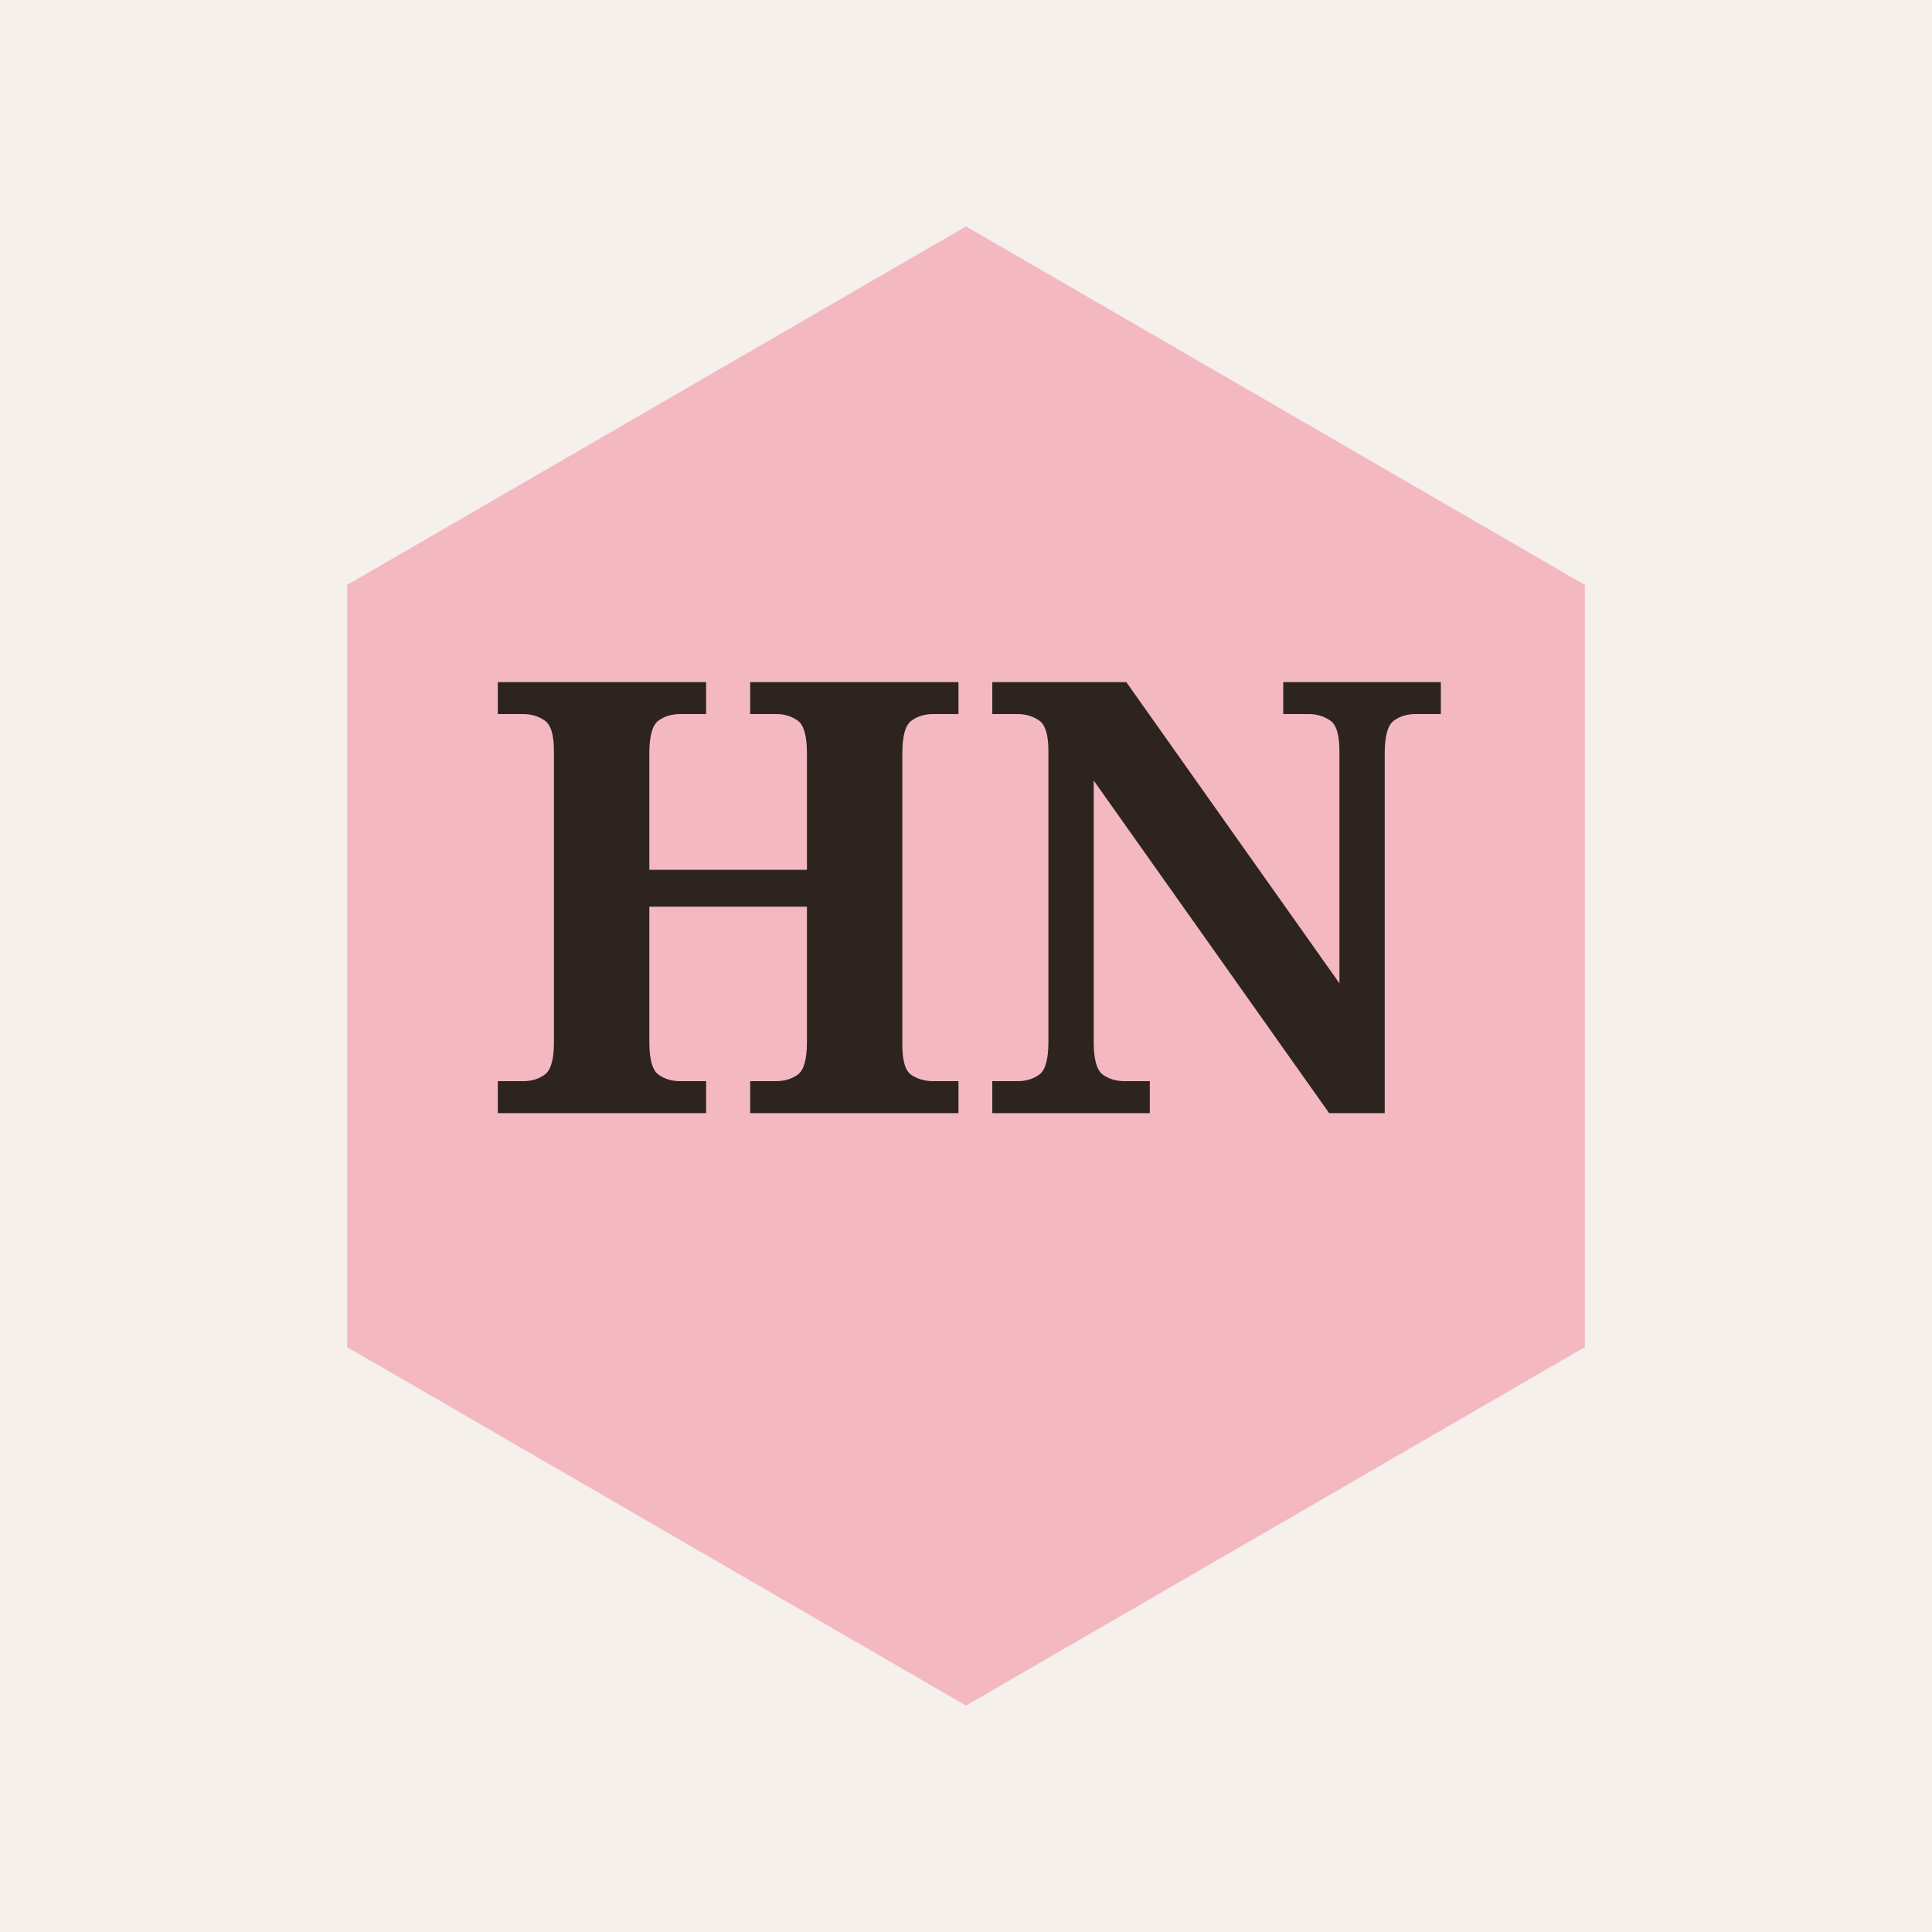
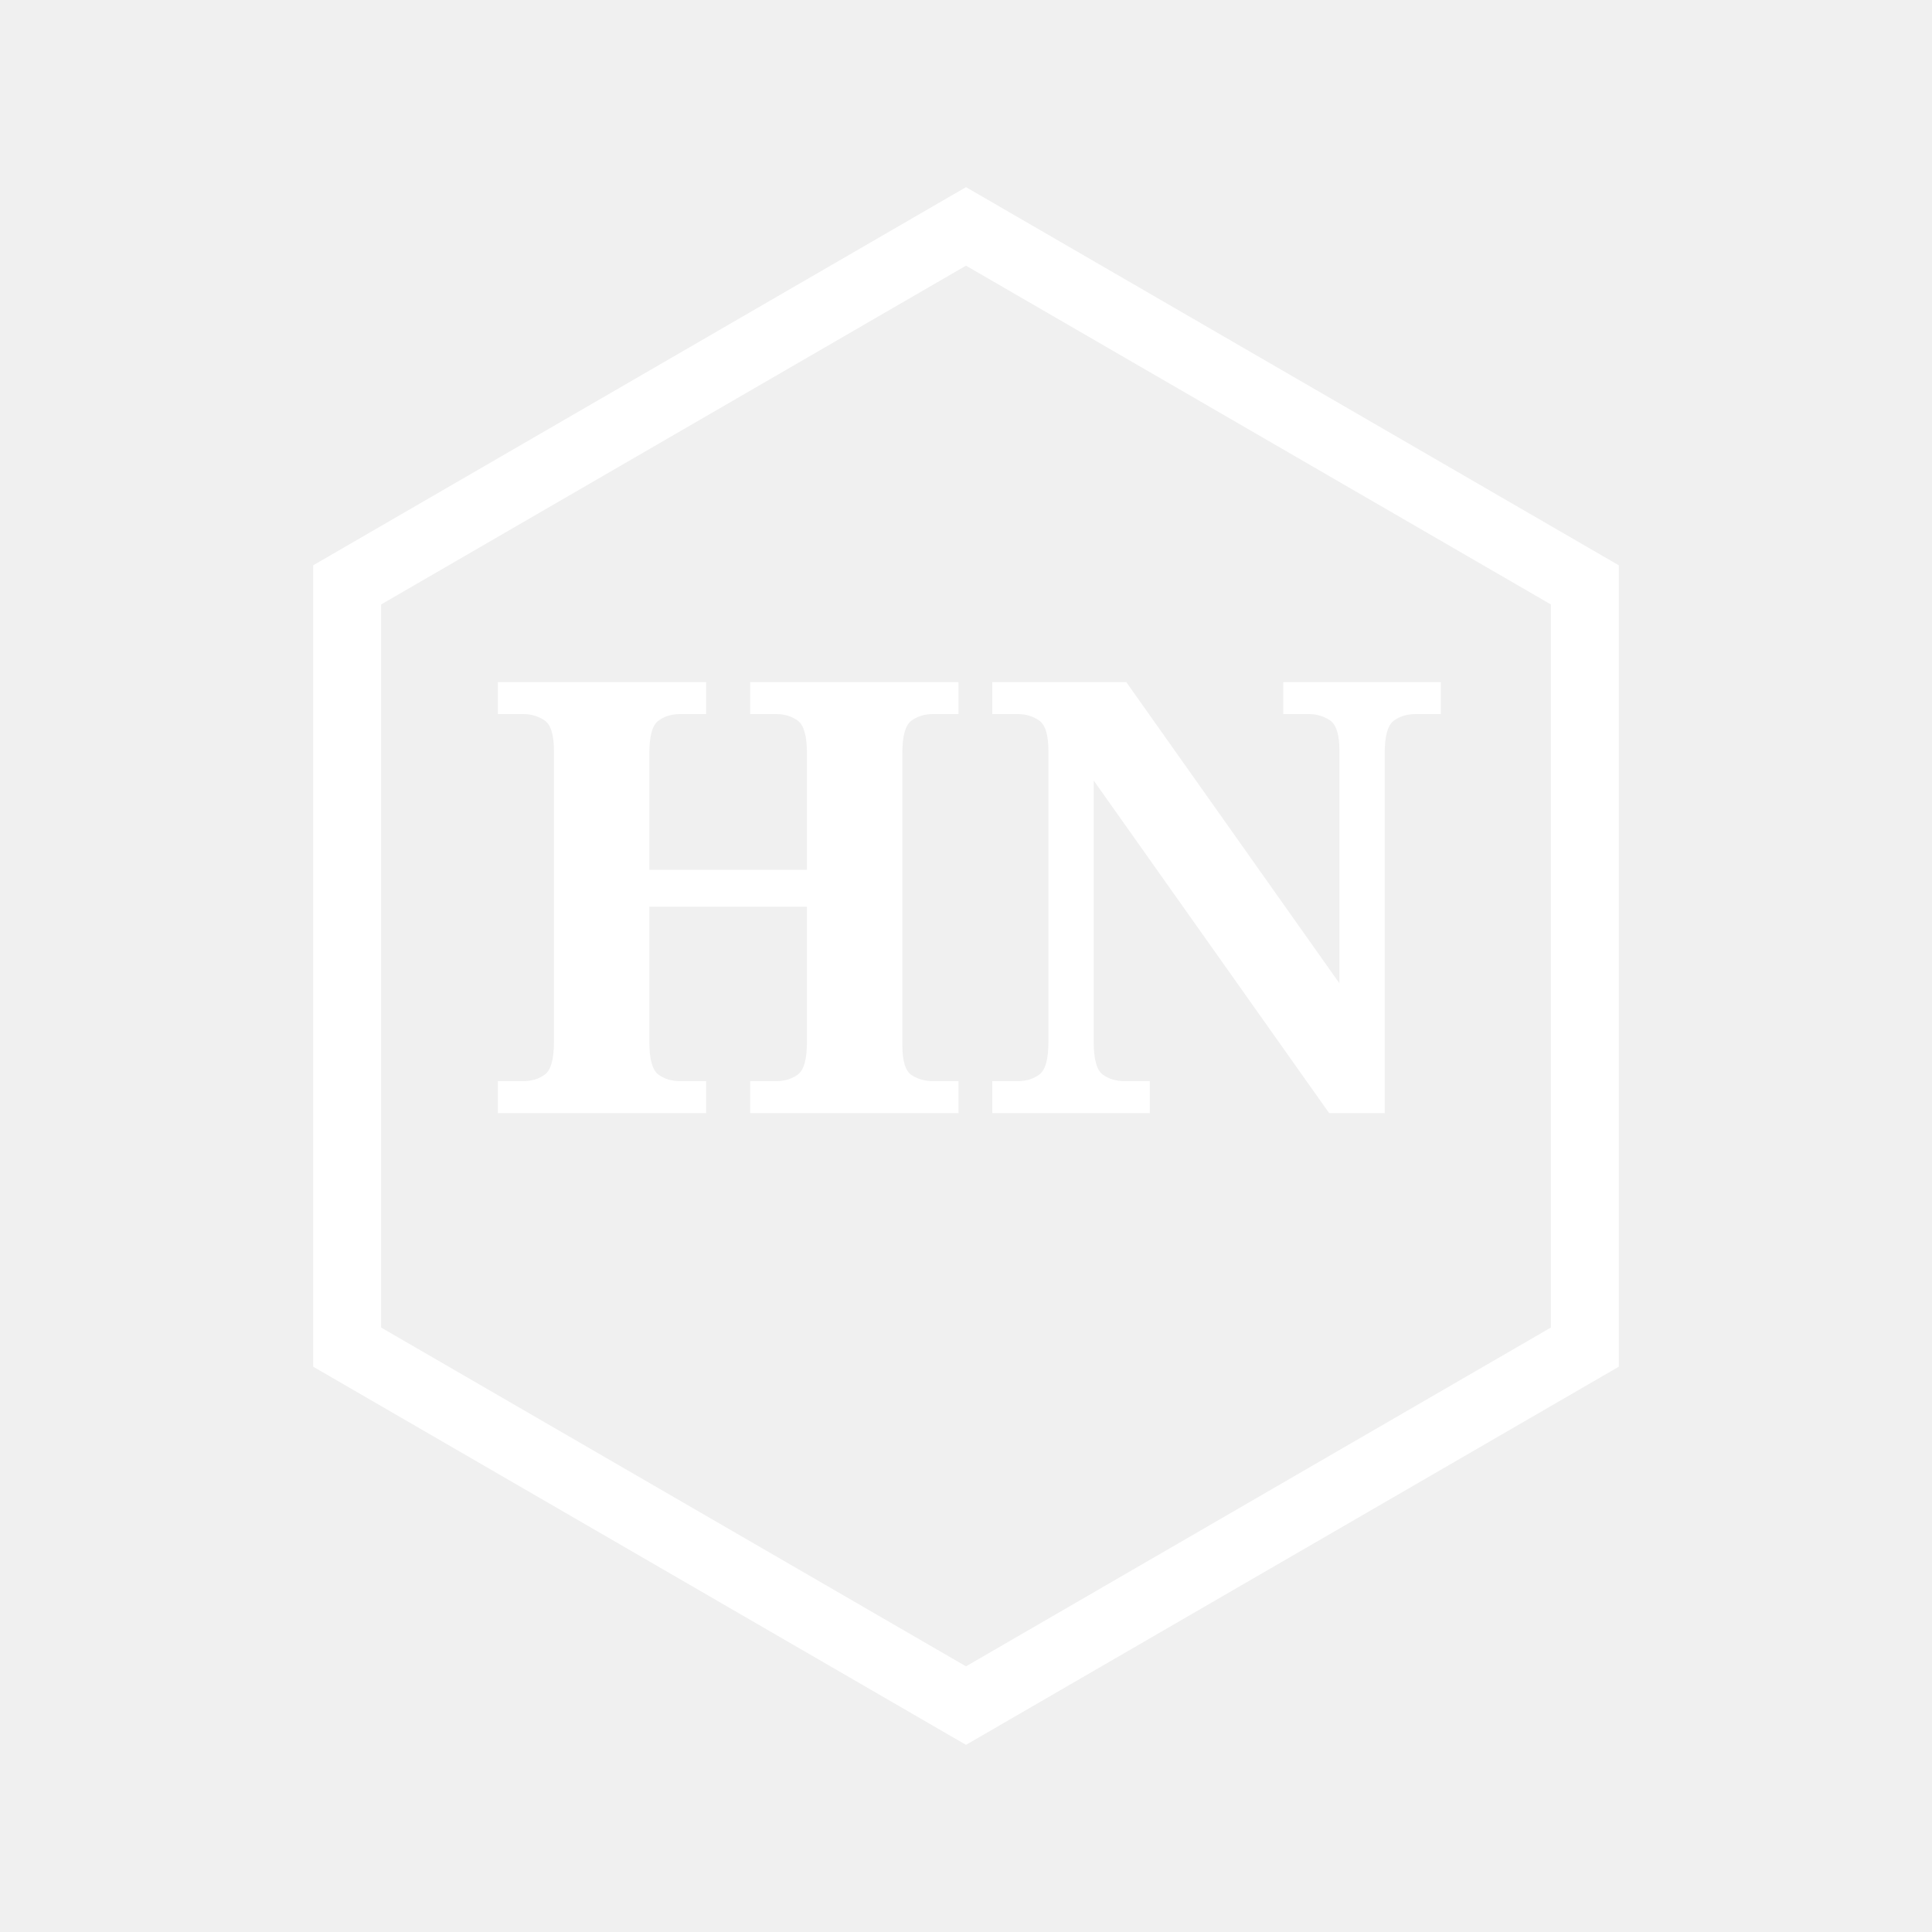
<svg xmlns="http://www.w3.org/2000/svg" viewBox="0 0 512 512">
-   <rect width="512" height="512" fill="#f5f0eb" />
-   <polygon points="256,60 420,155 420,357 256,452 92,357 92,155" fill="#f4b8c1" />
-   <text x="256" y="295" font-family="serif" font-size="160" font-weight="bold" fill="#2d2420" text-anchor="middle">HN</text>
+   <polygon points="256,60 420,155 420,357 256,452 92,357 92,155" fill="none" stroke="white" stroke-width="18" />
+   <text x="256" y="295" font-family="serif" font-size="160" font-weight="bold" fill="white" text-anchor="middle">HN</text>
</svg>
